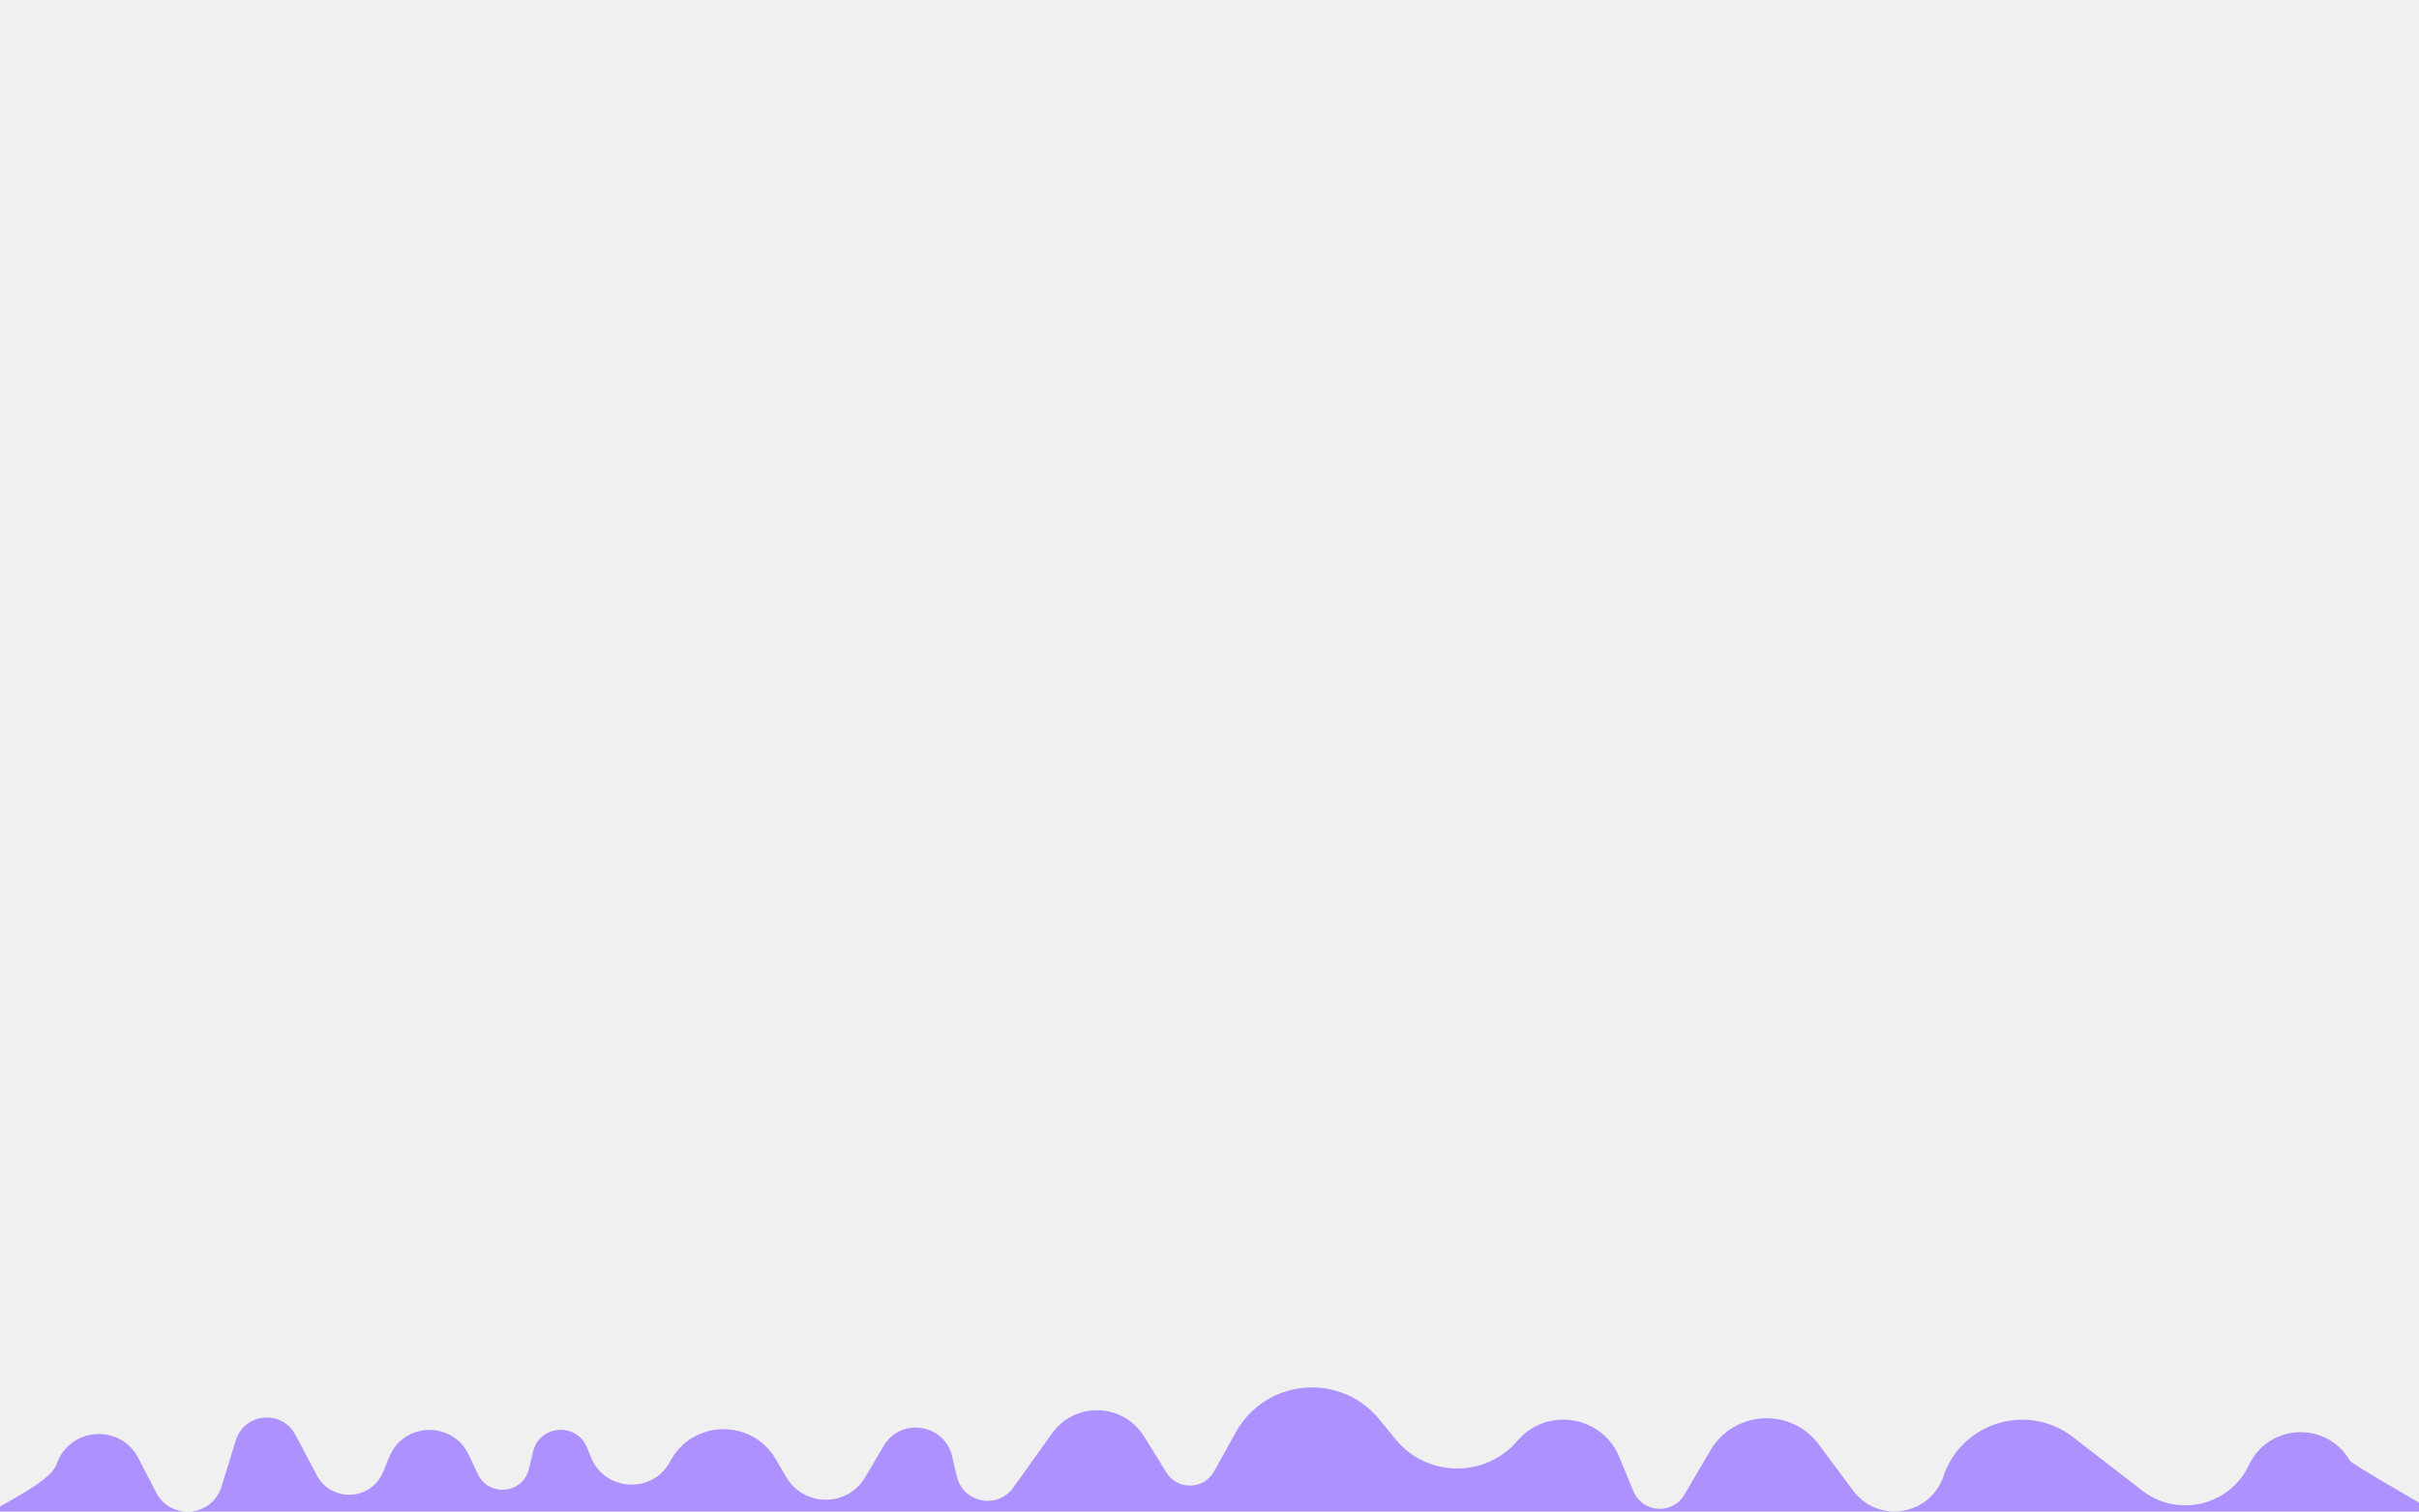
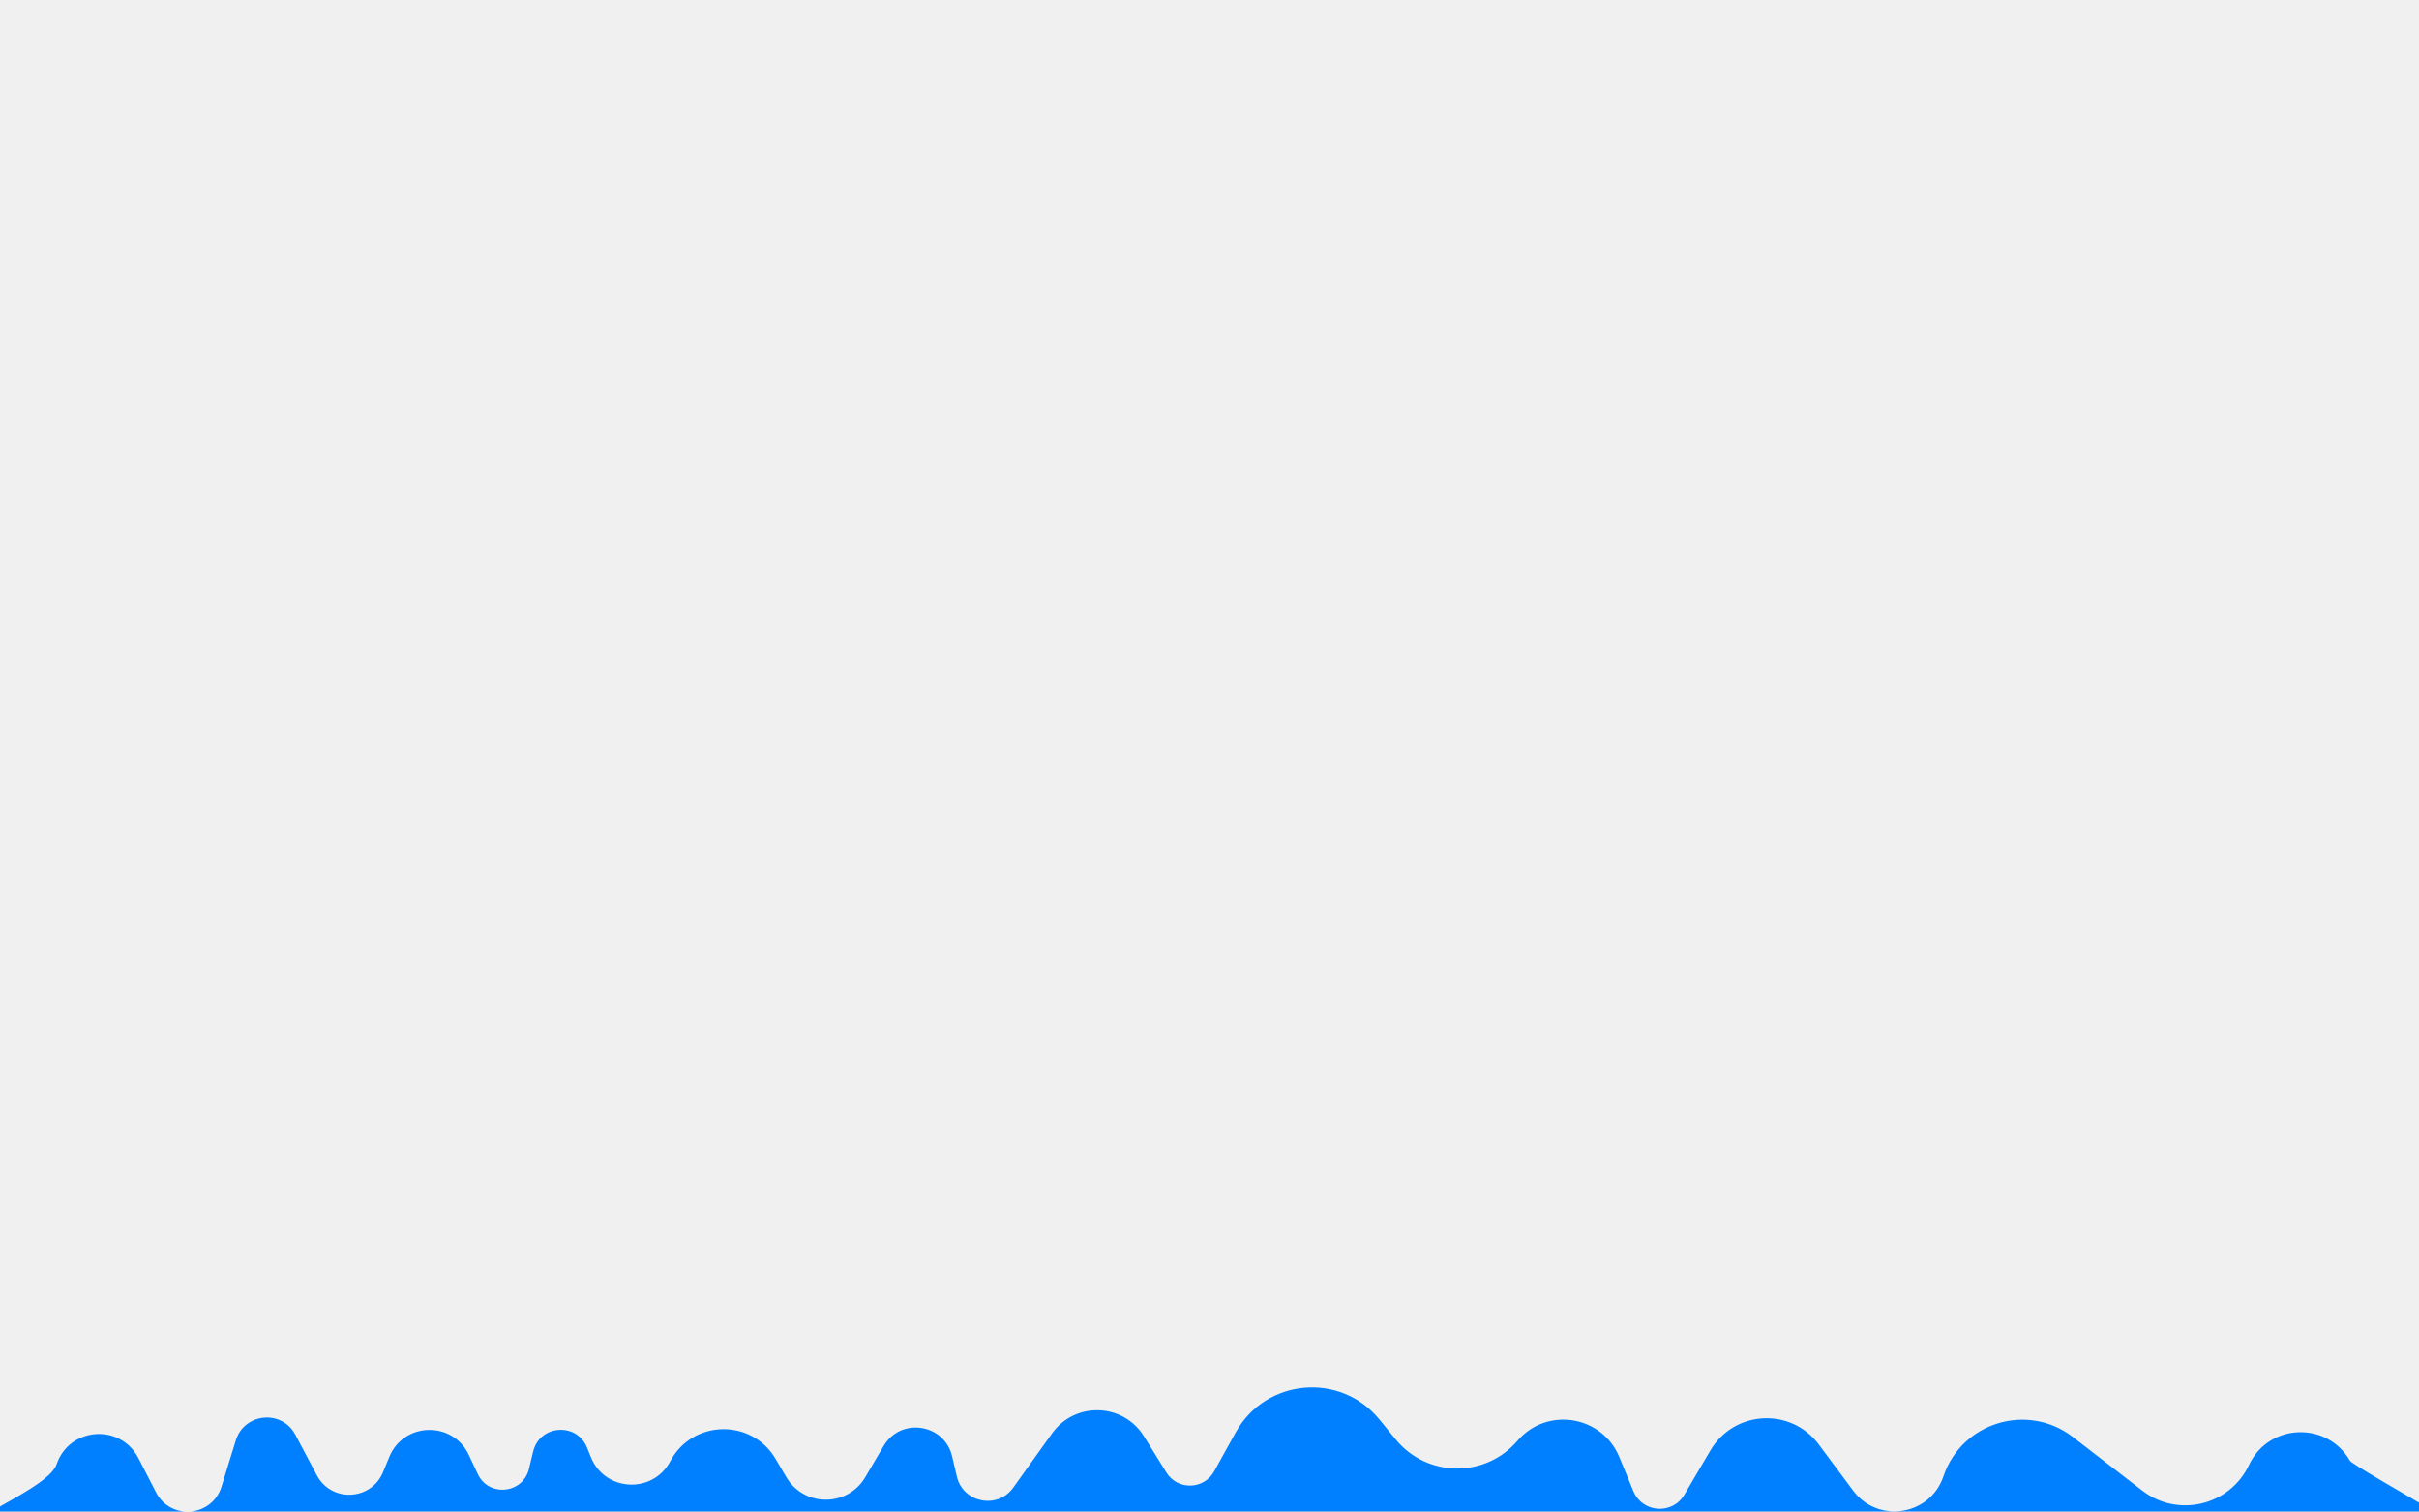
<svg xmlns="http://www.w3.org/2000/svg" width="1440" height="900" viewBox="0 0 1440 900" fill="none">
  <g clip-path="url(#clip0)">
-     <path d="M1398.95 869.86C1385.33 846.02 1350.51 847.41 1338.82 872.25C1334.37 881.69 1344.37 860.44 1338.82 872.25C1327.41 896.49 1296.48 903.95 1275.28 887.56C1256.04 872.7 1250.53 868.44 1234.02 855.68C1207.13 834.9 1167.77 846.81 1156.92 879.01C1153.17 890.14 1161.35 865.86 1156.92 879.01C1149 902.51 1117.94 907.44 1103.14 887.55C1092.08 872.68 1093.8 875 1082.71 860.09C1066.16 837.85 1032.28 839.68 1018.22 863.58C1011.64 874.76 1011.7 874.66 1002.67 890.02C995.55 902.12 977.67 900.85 972.32 887.87C966.18 872.95 968.26 878 963.99 867.63C953.74 842.74 920.82 837.46 903.3 857.9C895.96 866.47 910.96 848.97 903.3 857.9C884.16 880.23 849.49 879.84 830.86 857.08C819.22 842.85 830.181 856.25 821.081 845.13C797.871 816.77 753.37 820.8 735.62 852.86C730.32 862.44 732.76 858.03 722.79 876.05C716.68 887.09 700.94 887.47 694.3 876.73C686.44 864.03 686.67 864.4 681.05 855.31C668.68 835.31 639.941 834.35 626.271 853.48C616.831 866.68 613.56 871.26 603.19 885.76C593.8 898.9 573.291 894.86 569.591 879.13C566.491 865.95 569.241 877.62 566.781 867.15C562.191 847.65 536.16 843.71 526 860.98C519.12 872.68 522.89 866.26 515.1 879.52C504.55 897.45 478.63 897.45 468.08 879.52C460.28 866.26 467.69 878.86 461.72 868.7C447.46 844.46 412.14 845.25 398.98 870.11C393.75 879.98 405 858.73 398.98 870.11C388.62 889.67 360.14 888.23 351.8 867.73C347.37 856.83 354.12 873.41 349.43 861.9C343.25 846.69 321.21 848.35 317.37 864.31C314.71 875.34 317.84 862.32 314.89 874.59C311.3 889.49 290.95 891.57 284.43 877.7C278.36 864.81 284.06 876.91 279.05 866.27C269.48 845.94 240.32 846.66 231.77 867.44C227.48 877.84 233.24 863.86 228.03 876.51C221 893.6 197.24 894.74 188.6 878.41C181.69 865.38 182.74 867.35 175.84 854.32C167.8 839.14 145.44 841.24 140.37 857.65C135.61 873.05 136.3 870.81 131.85 885.21C126.27 903.28 101.57 905.46 92.91 888.64C85.15 873.56 89.24 881.51 82.4 868.23C71.74 847.51 41.441 849.65 33.791 871.67C25.41 895.8 -92.499 922.78 -126.02 1019.28C-26.149 1019.28 574.23 1022.31 1675.11 1028.37C1492.57 925.44 1400.52 872.61 1398.95 869.86Z" fill="#AD91FF" />
+     <path d="M1398.95 869.86C1385.33 846.02 1350.51 847.41 1338.82 872.25C1334.37 881.69 1344.37 860.44 1338.82 872.25C1327.41 896.49 1296.48 903.95 1275.28 887.56C1256.04 872.7 1250.53 868.44 1234.02 855.68C1207.13 834.9 1167.77 846.81 1156.92 879.01C1153.17 890.14 1161.35 865.86 1156.92 879.01C1149 902.51 1117.94 907.44 1103.14 887.55C1092.08 872.68 1093.8 875 1082.71 860.09C1066.16 837.85 1032.28 839.68 1018.22 863.58C1011.64 874.76 1011.7 874.66 1002.67 890.02C995.55 902.12 977.67 900.85 972.32 887.87C966.18 872.95 968.26 878 963.99 867.63C953.74 842.74 920.82 837.46 903.3 857.9C895.96 866.47 910.96 848.97 903.3 857.9C884.16 880.23 849.49 879.84 830.86 857.08C819.22 842.85 830.181 856.25 821.081 845.13C797.871 816.77 753.37 820.8 735.62 852.86C730.32 862.44 732.76 858.03 722.79 876.05C716.68 887.09 700.94 887.47 694.3 876.73C686.44 864.03 686.67 864.4 681.05 855.31C668.68 835.31 639.941 834.35 626.271 853.48C616.831 866.68 613.56 871.26 603.19 885.76C593.8 898.9 573.291 894.86 569.591 879.13C566.491 865.95 569.241 877.62 566.781 867.15C562.191 847.65 536.16 843.71 526 860.98C519.12 872.68 522.89 866.26 515.1 879.52C504.55 897.45 478.63 897.45 468.08 879.52C460.28 866.26 467.69 878.86 461.72 868.7C447.46 844.46 412.14 845.25 398.98 870.11C393.75 879.98 405 858.73 398.98 870.11C388.62 889.67 360.14 888.23 351.8 867.73C347.37 856.83 354.12 873.41 349.43 861.9C343.25 846.69 321.21 848.35 317.37 864.31C314.71 875.34 317.84 862.32 314.89 874.59C311.3 889.49 290.95 891.57 284.43 877.7C278.36 864.81 284.06 876.91 279.05 866.27C269.48 845.94 240.32 846.66 231.77 867.44C227.48 877.84 233.24 863.86 228.03 876.51C221 893.6 197.24 894.74 188.6 878.41C181.69 865.38 182.74 867.35 175.84 854.32C167.8 839.14 145.44 841.24 140.37 857.65C135.61 873.05 136.3 870.81 131.85 885.21C126.27 903.28 101.57 905.46 92.91 888.64C85.15 873.56 89.24 881.51 82.4 868.23C71.74 847.51 41.441 849.65 33.791 871.67C25.41 895.8 -92.499 922.78 -126.02 1019.28C-26.149 1019.28 574.23 1022.31 1675.11 1028.37C1492.57 925.44 1400.52 872.61 1398.95 869.86Z" fill="#007fff" />
  </g>
  <defs>
    <clipPath id="clip0">
      <rect width="1440" height="900" fill="white" />
    </clipPath>
  </defs>
</svg>
